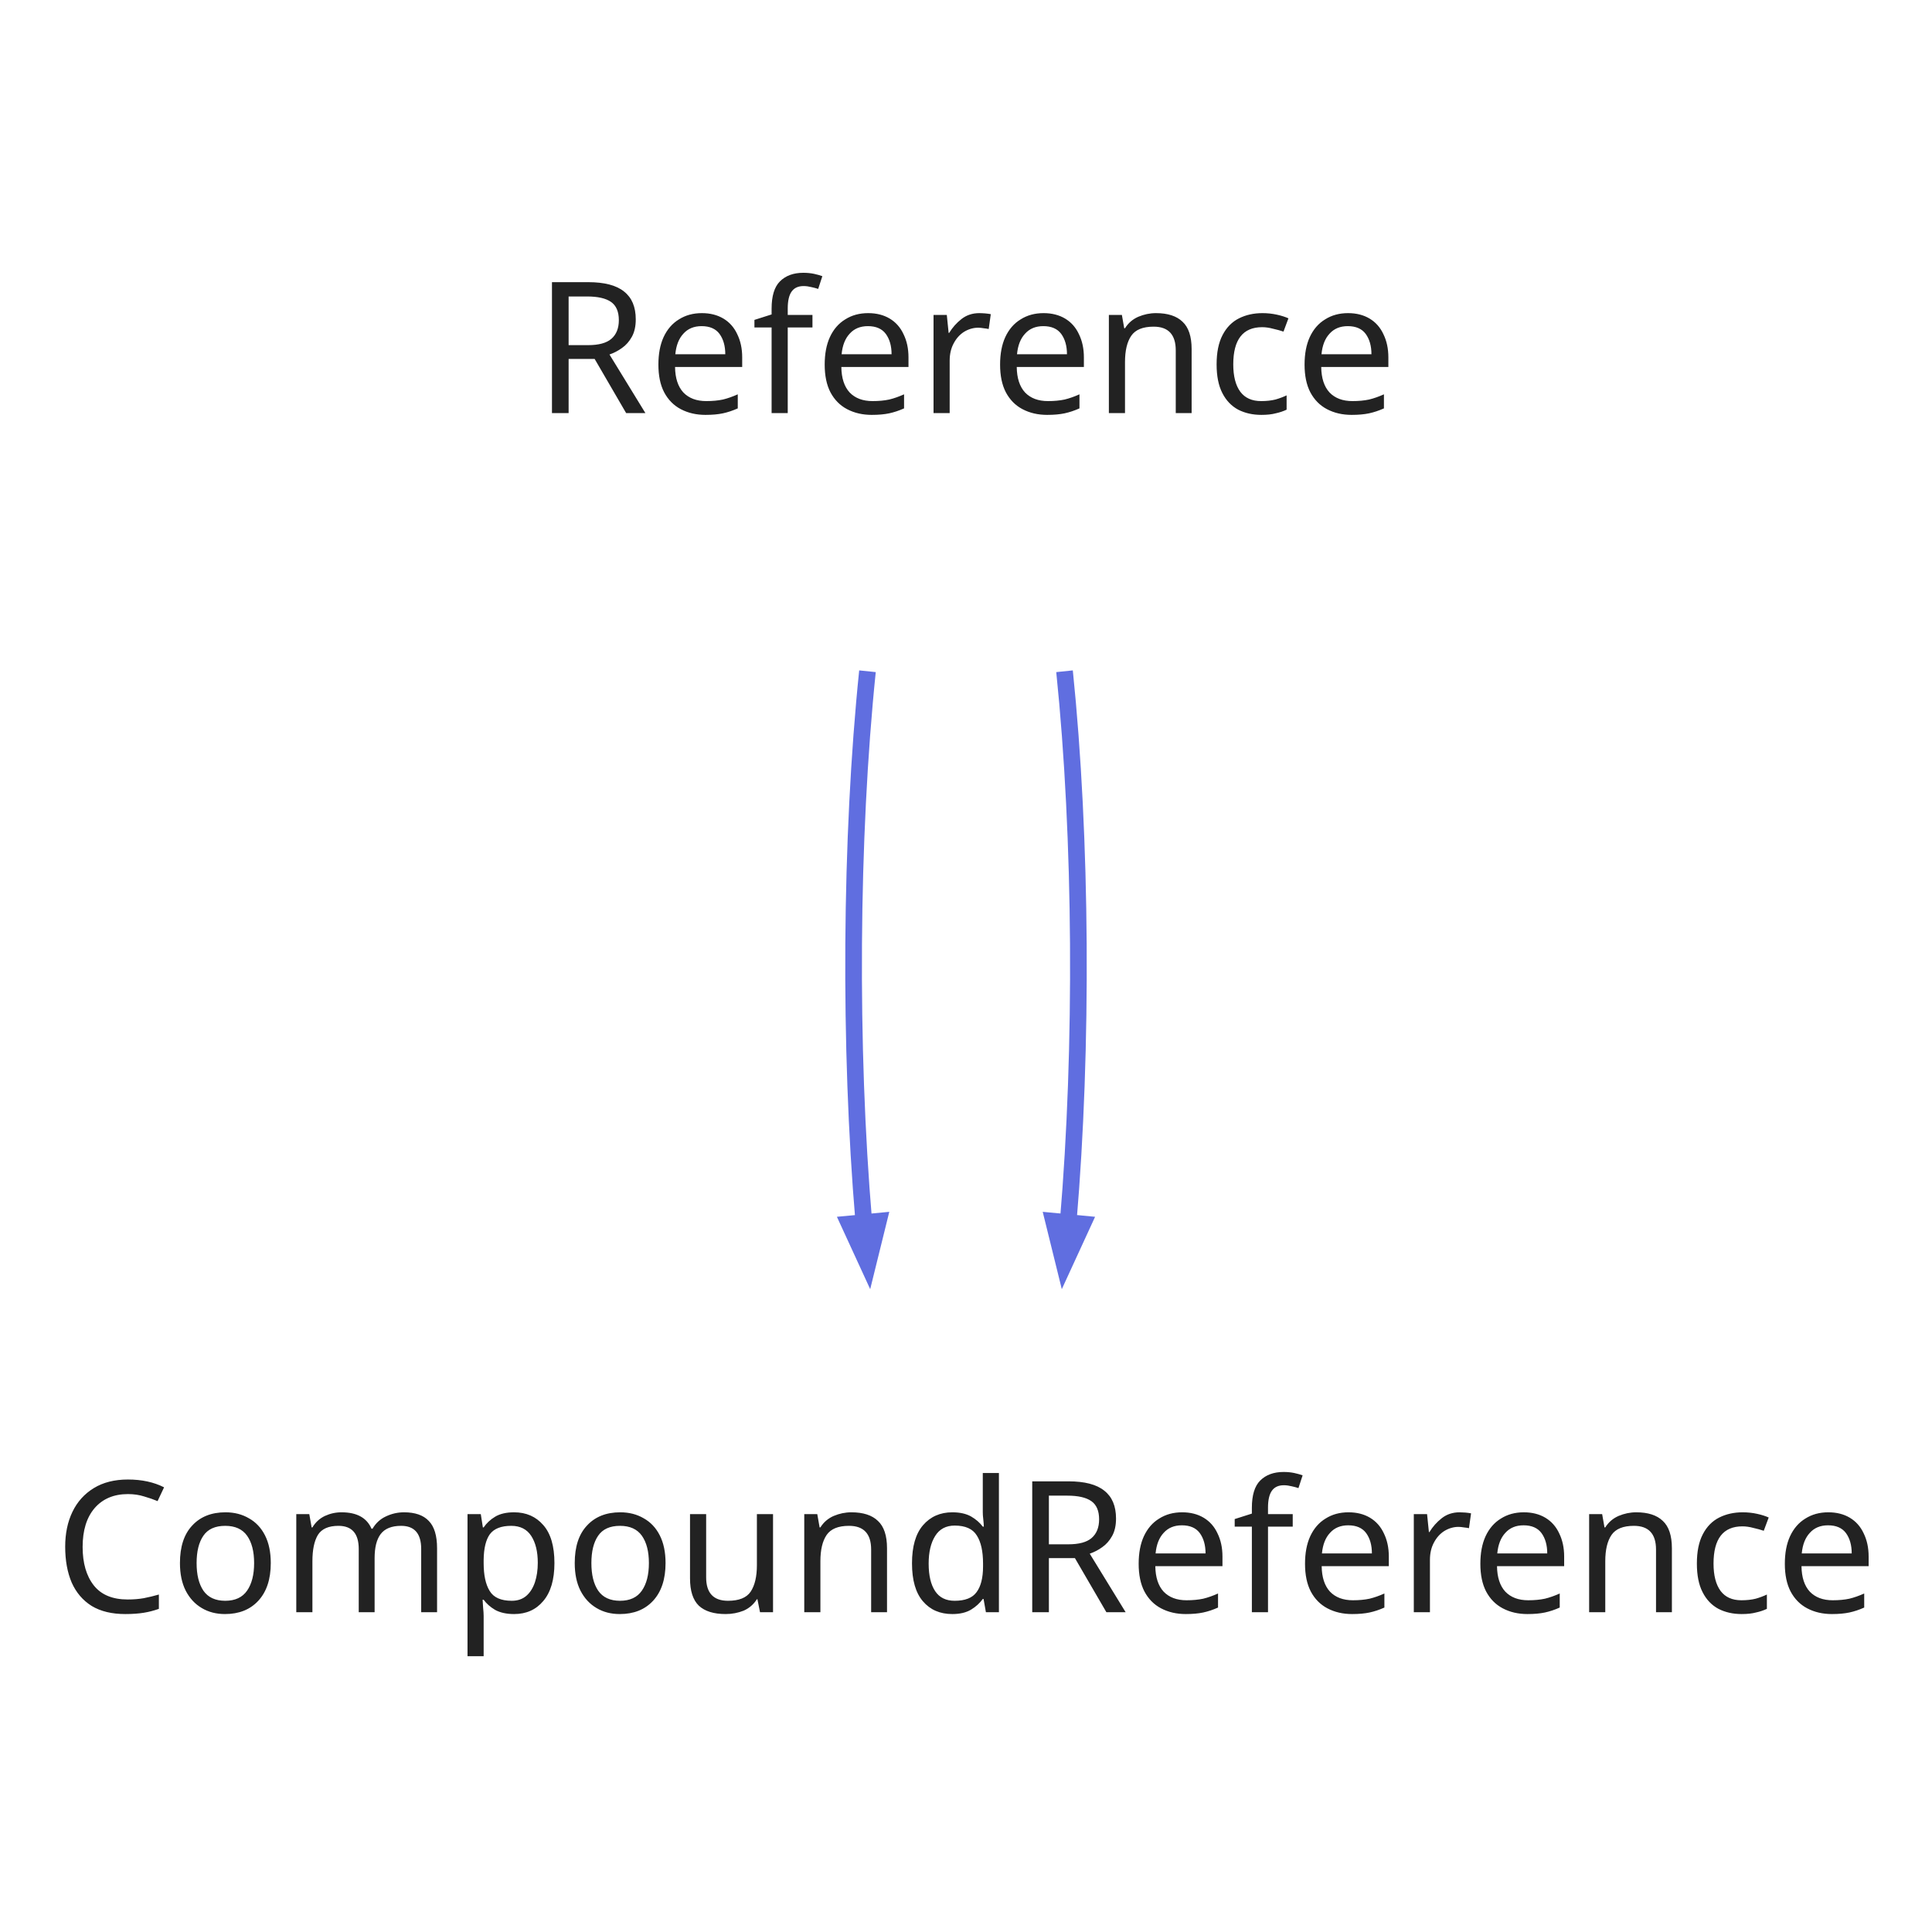
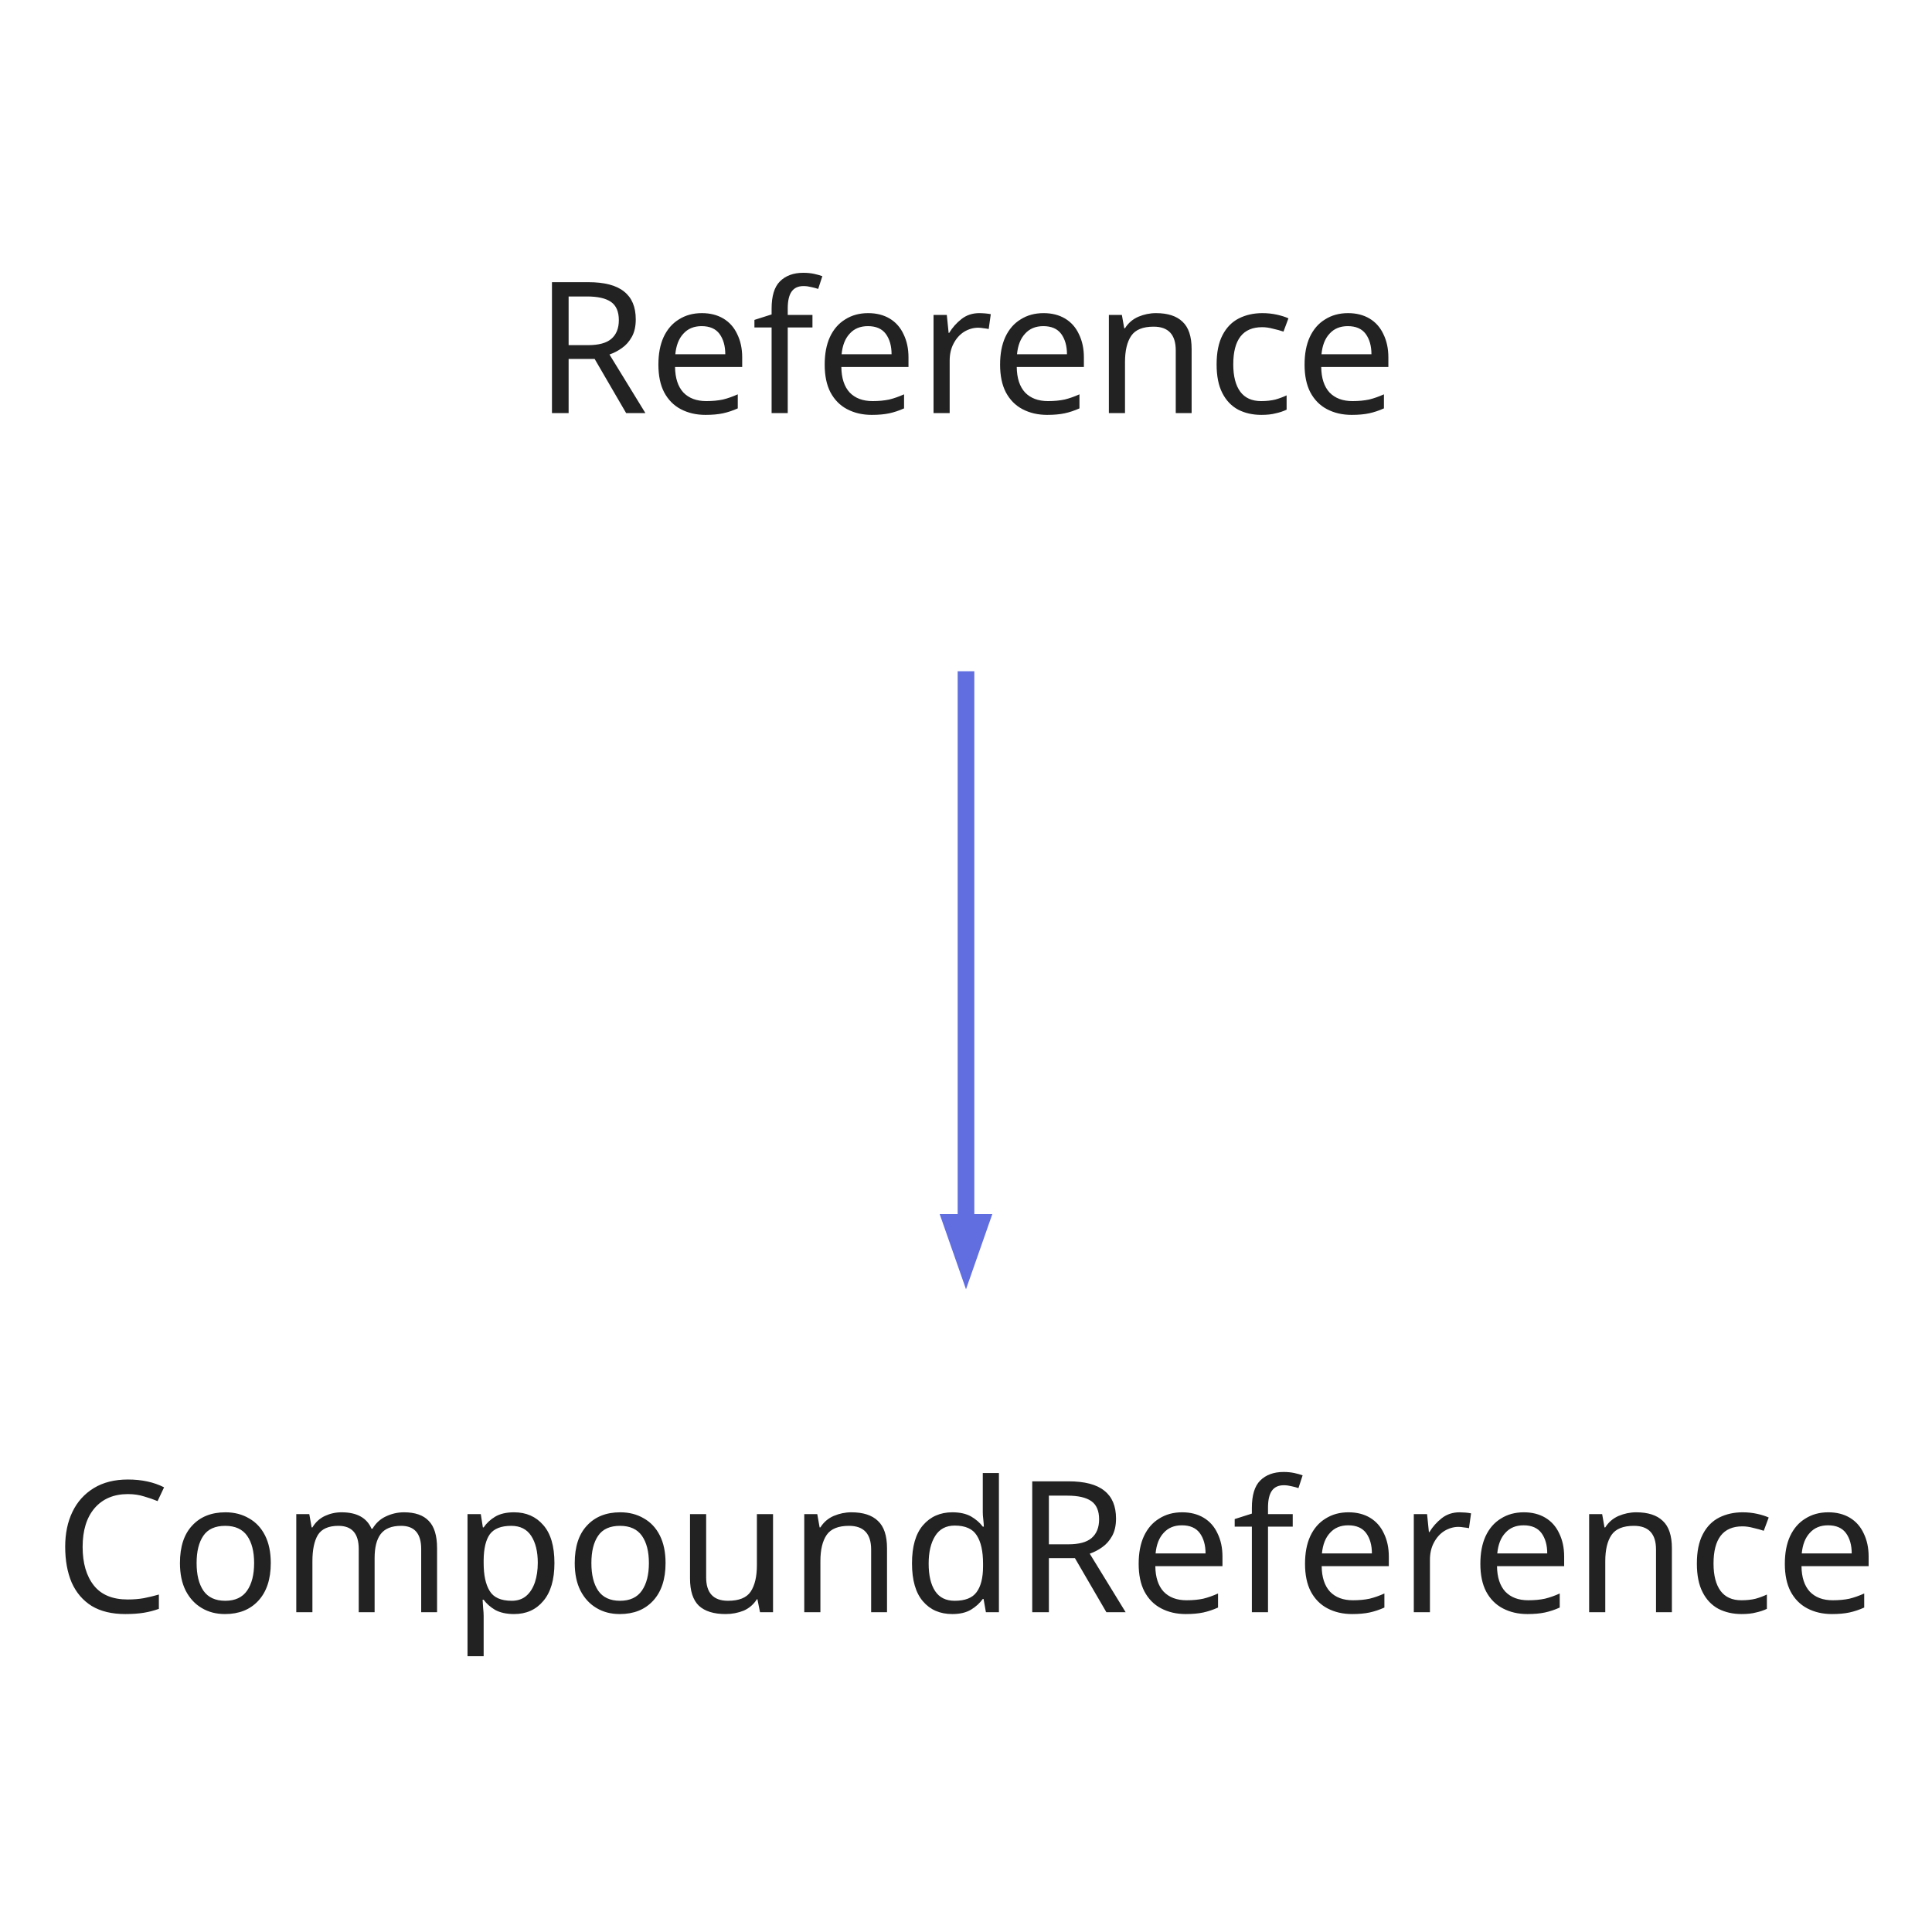
<svg xmlns="http://www.w3.org/2000/svg" width="116pt" height="116pt" viewBox="0.00 0.00 116.00 116.00">
  <g id="graph0" class="graph" transform="scale(1 1) rotate(0) translate(4 112)">
    <polygon fill="none" stroke="none" points="-4,4 -4,-112 112,-112 112,4 -4,4" />
    <g id="node1" class="node">
      <text text-anchor="middle" x="54" y="-87.2" font-family="Segoe UI" font-size="11.00" fill="#222222">Reference</text>
    </g>
    <g id="node2" class="node">
      <text text-anchor="middle" x="54" y="-15.2" font-family="Segoe UI" font-size="11.00" fill="#222222">CompoundReference</text>
    </g>
    <g id="edge1" class="edge">
-       <path fill="none" stroke="#606ee0" d="M48.084,-71.697C47.053,-61.694 46.978,-49.074 47.86,-38.693" />
-       <polygon fill="#606ee0" stroke="#606ee0" points="48.74,-38.676 48.105,-36.104 46.998,-38.511 48.74,-38.676" />
-     </g>
-     <g id="edge2" class="edge">
-       <path fill="none" stroke="#606ee0" d="M59.916,-71.697C60.947,-61.694 61.022,-49.074 60.14,-38.693" />
-       <polygon fill="#606ee0" stroke="#606ee0" points="61.002,-38.511 59.895,-36.104 59.26,-38.676 61.002,-38.511" />
+       <path fill="none" stroke="#606ee0" d="M54,-71.697C54,-61.694 54,-49.074 54,-38.693" />
+       <polygon fill="#606ee0" stroke="#606ee0" points="54.875,-38.604 54,-36.104 53.125,-38.604 54.875,-38.604" />
    </g>
  </g>
</svg>
